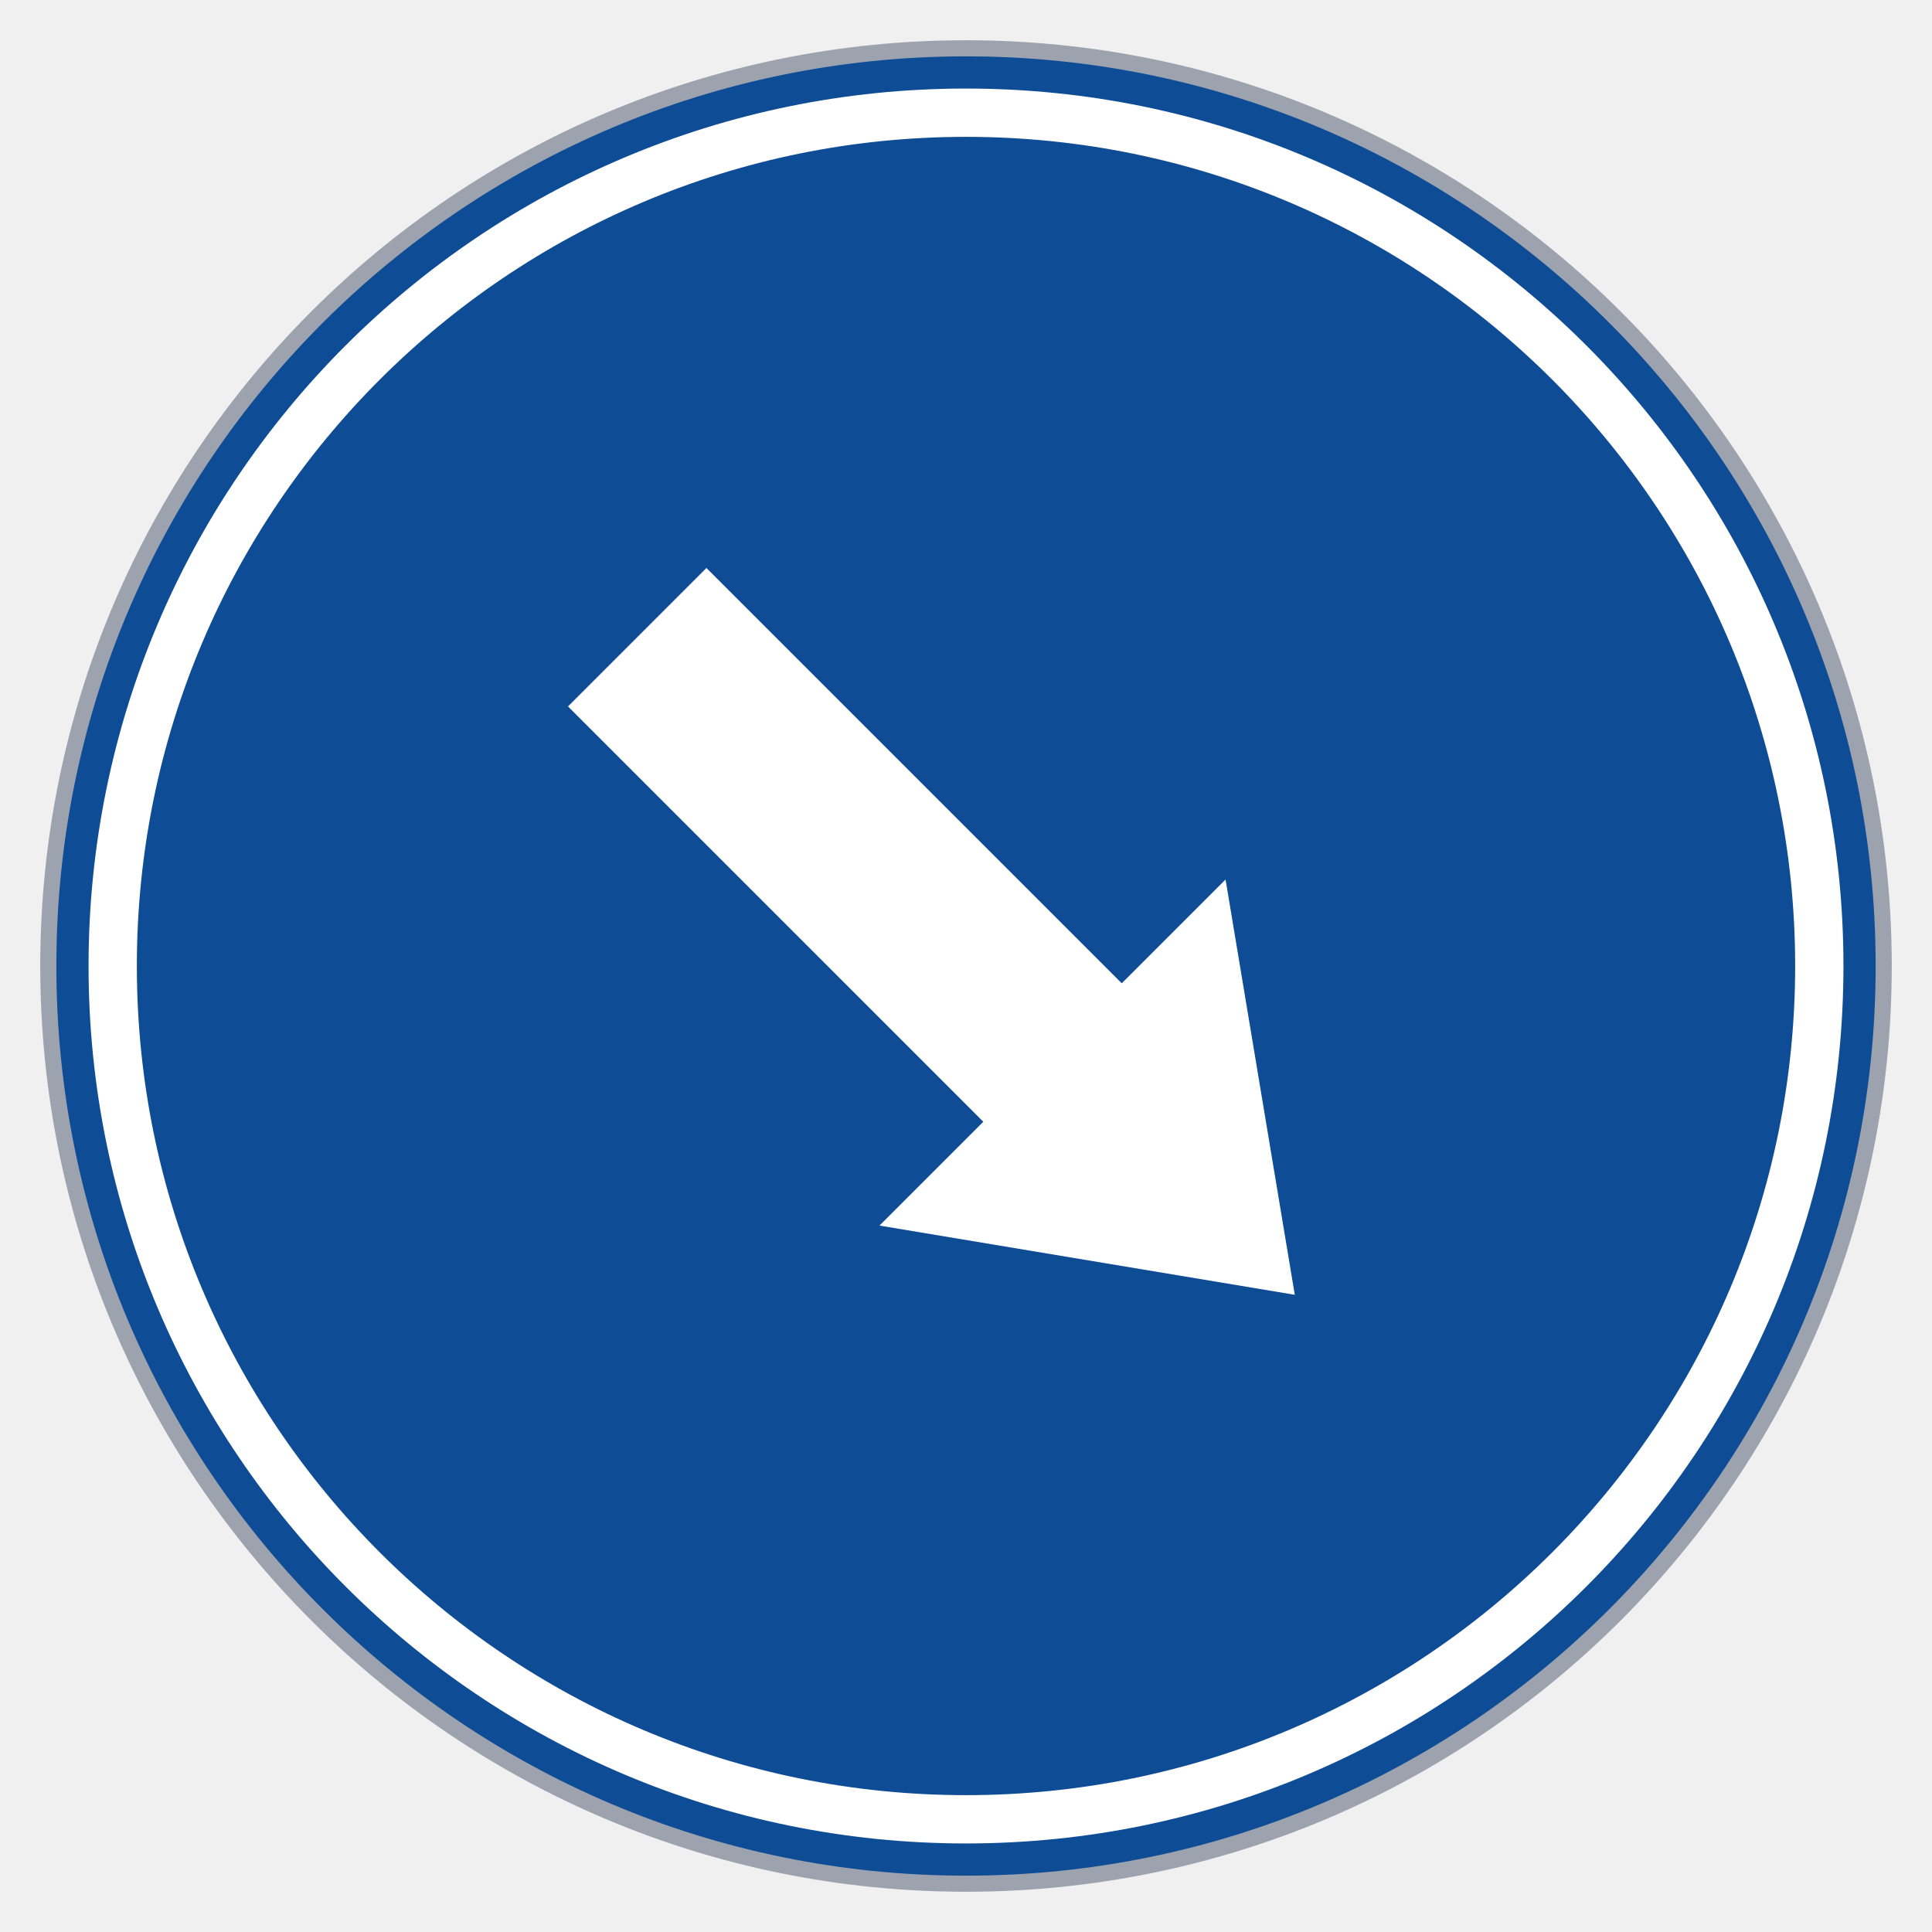
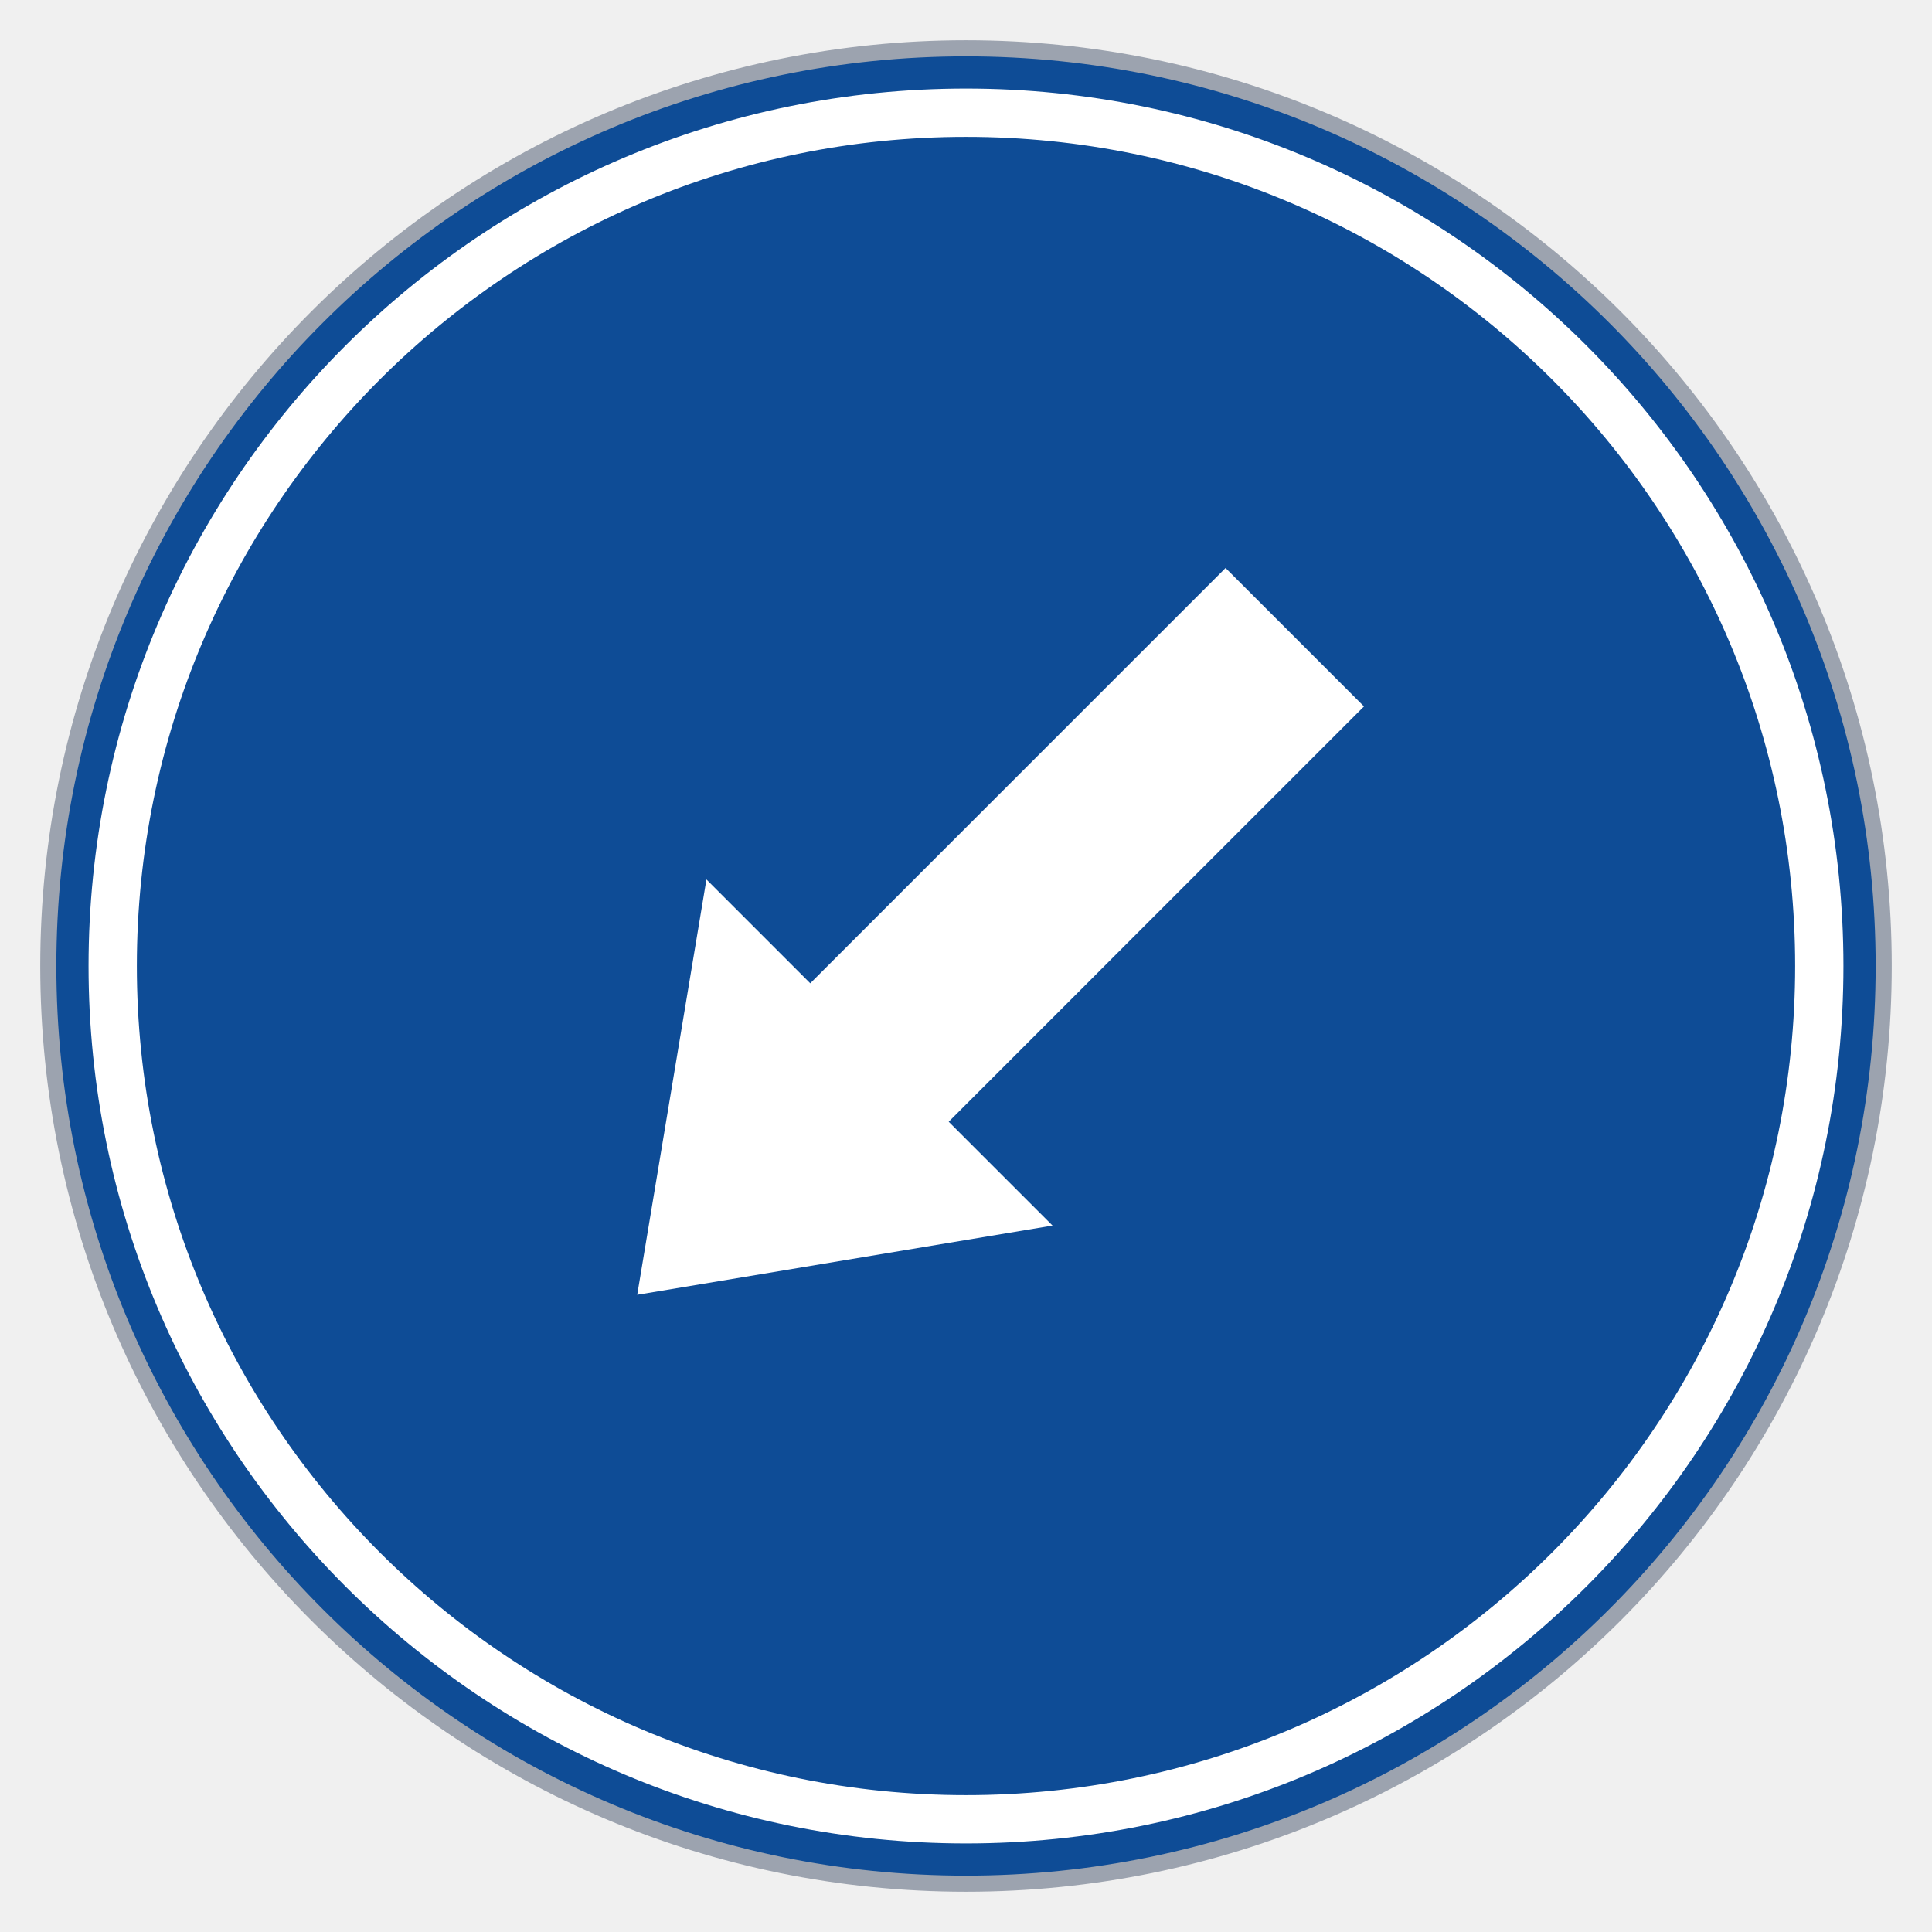
- <svg xmlns="http://www.w3.org/2000/svg" viewBox="0 0 120 120" role="img" aria-label="Zeichen 222 Rechts vorbei">
+ <svg xmlns="http://www.w3.org/2000/svg" viewBox="0 0 120 120" role="img" aria-label="Zeichen 222-10 Vorgeschriebene Vorbeifahrt links vorbei">
  <circle cx="60" cy="60" r="57" fill="#0E4C96" stroke="#9CA3AF" stroke-width="1" />
  <circle cx="60" cy="60" r="53" fill="none" stroke="#FFFFFF" stroke-width="3" />
  <svg x="22" y="22" width="76" height="76" viewBox="0 0 100 100">
-     <g transform="rotate(135 50 50)">
+     <g transform="rotate(-135 50 50)">
      <path d="M50 12 L70 40 H58 V88 H42 V40 H30 Z" fill="#FFFFFF" />
    </g>
  </svg>
</svg>
